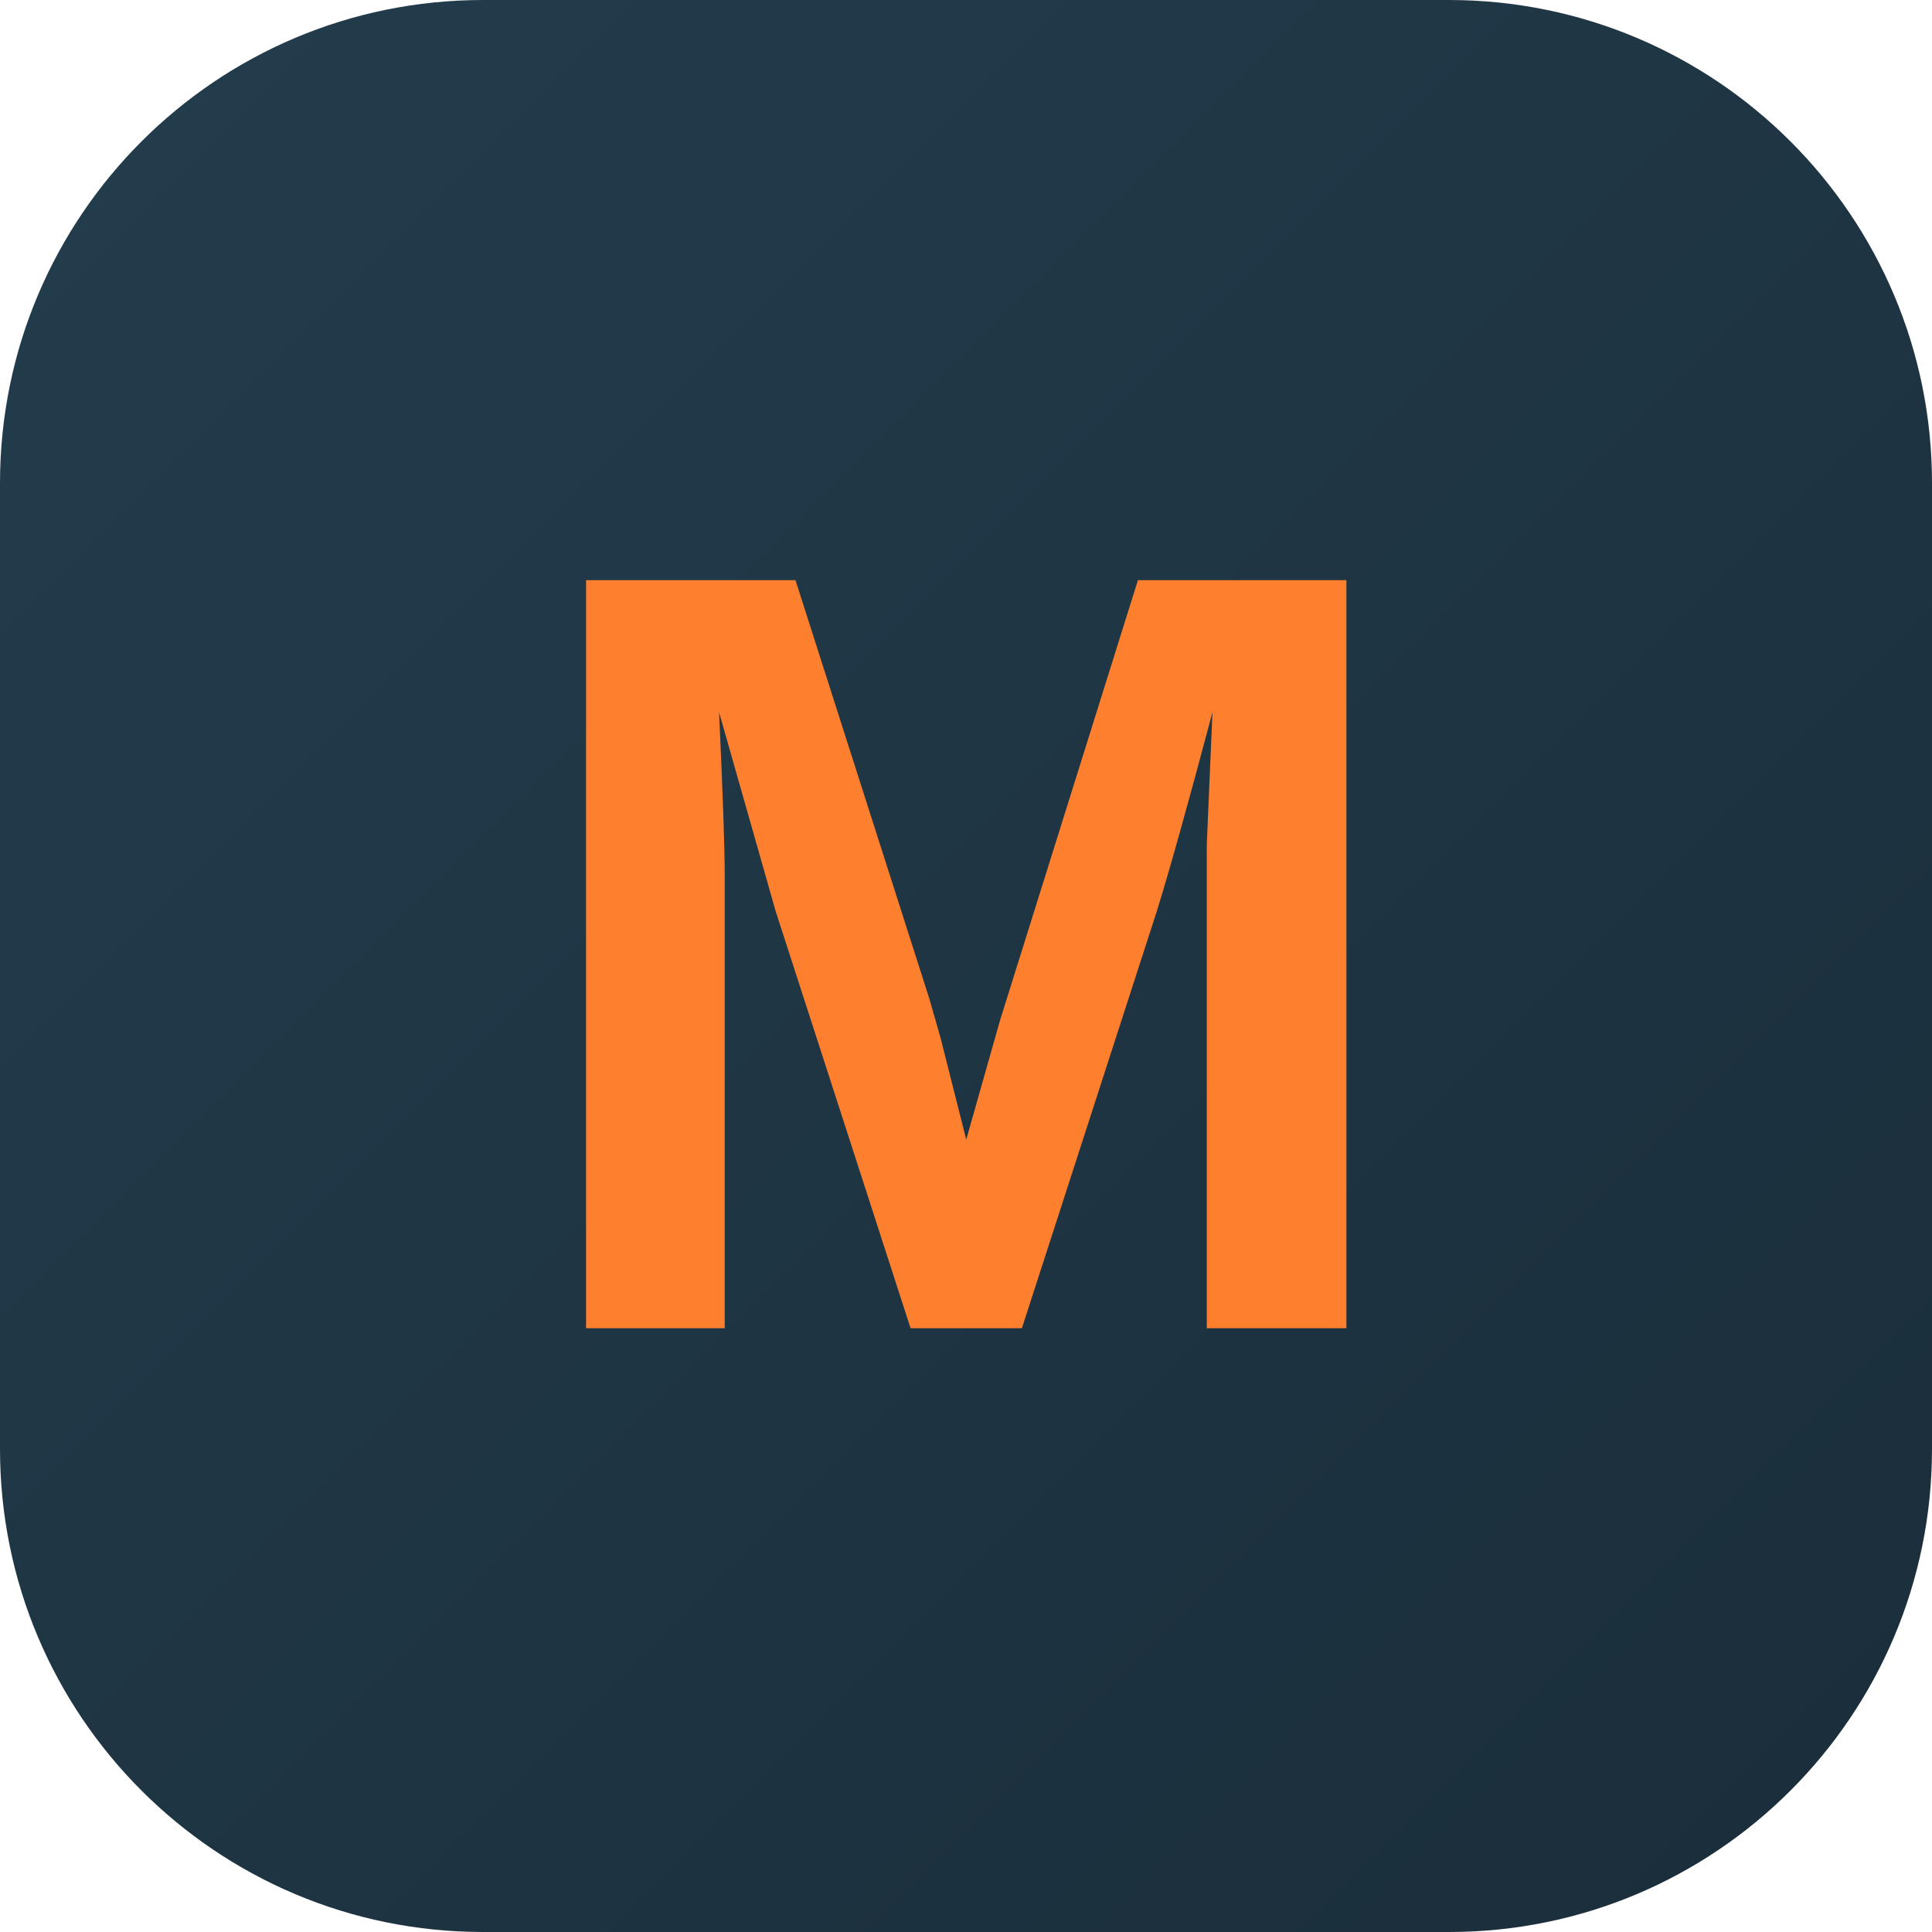
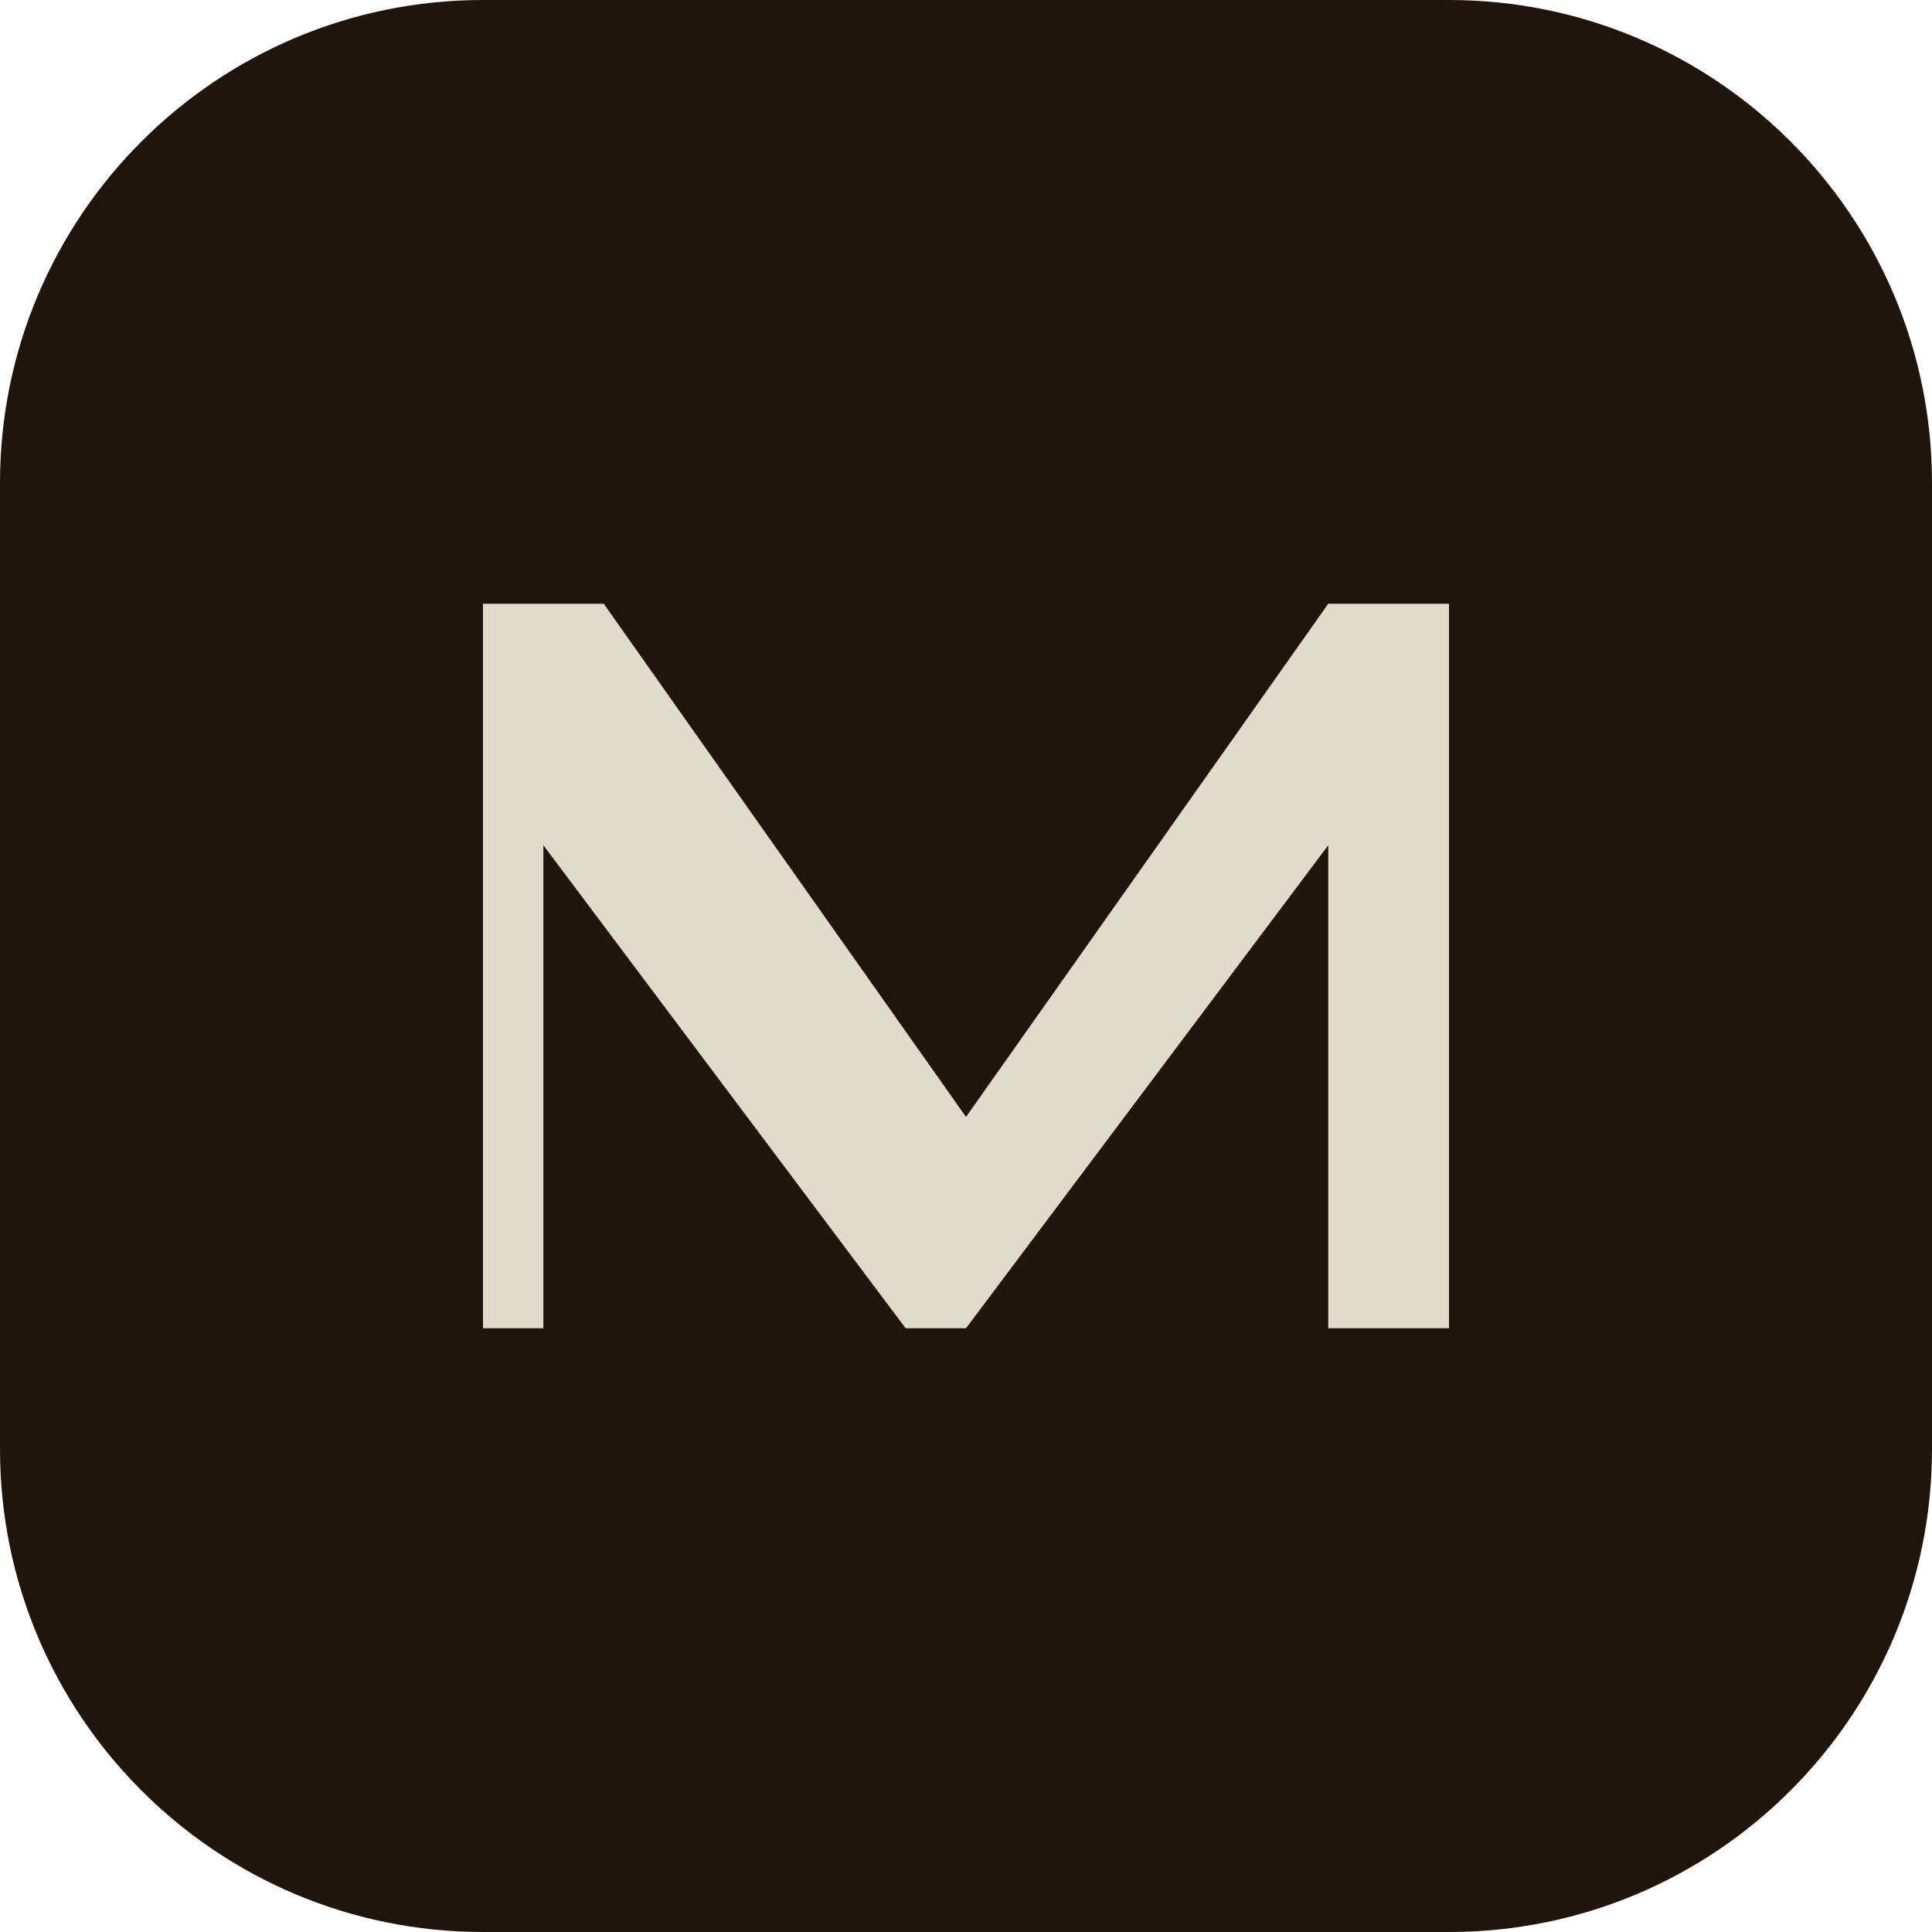
- <svg xmlns="http://www.w3.org/2000/svg" viewBox="0 0 32 32">
-   <defs>
-     <linearGradient id="grad" x1="0%" y1="0%" x2="100%" y2="100%">
-       <stop offset="0%" style="stop-color:#233D4D;stop-opacity:1" />
-       <stop offset="100%" style="stop-color:#1a2d3a;stop-opacity:1" />
-     </linearGradient>
-   </defs>
-   <rect width="32" height="32" rx="8" fill="url(#grad)" />
-   <text x="16" y="22" text-anchor="middle" font-family="Arial, sans-serif" font-weight="bold" font-size="18" fill="#FE7F2D">M</text>
+ <svg xmlns="http://www.w3.org/2000/svg" viewBox="0 0 32 32" fill="none">
+   <rect width="32" height="32" rx="8" fill="#1F150C" />
+   <path d="M8 22V10h2l6 8.5L22 10h2v12h-2V14l-6 8h-1l-6-8v8H8z" fill="#E1DCC9" />
</svg>
